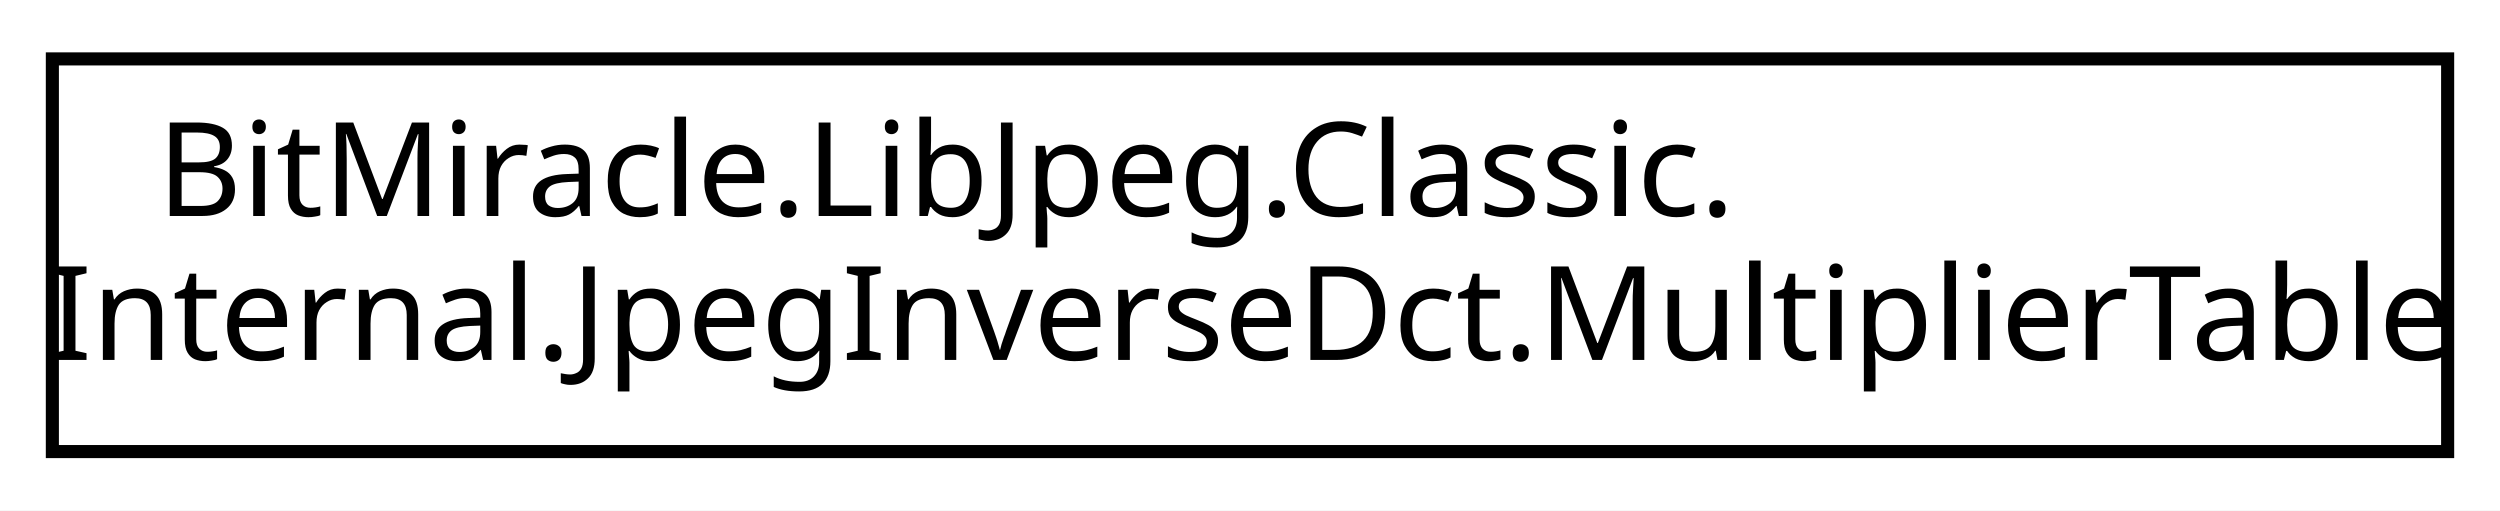
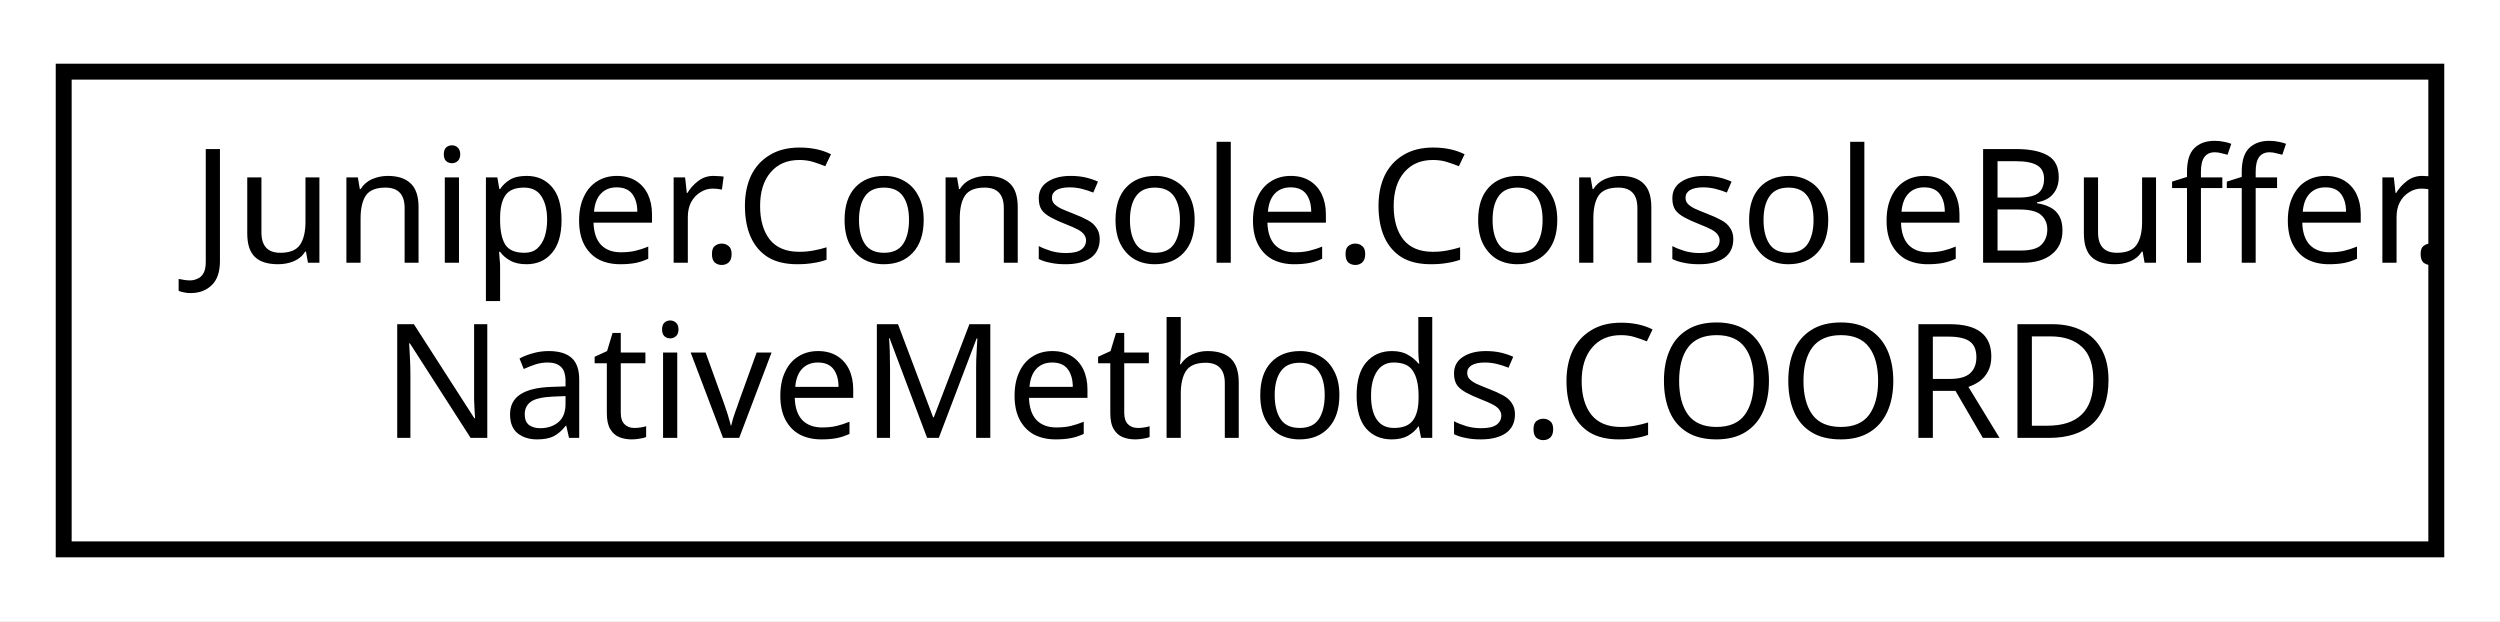
- <svg xmlns="http://www.w3.org/2000/svg" xmlns:xlink="http://www.w3.org/1999/xlink" width="191pt" height="39pt" viewBox="0.00 0.00 191.00 39.00">
+ <svg xmlns="http://www.w3.org/2000/svg" xmlns:xlink="http://www.w3.org/1999/xlink" width="157pt" height="39pt" viewBox="0.00 0.00 157.00 39.00">
  <g id="graph0" class="graph" transform="scale(1 1) rotate(0) translate(4 35)">
-     <polygon fill="white" stroke="none" points="-4,4 -4,-35 187,-35 187,4 -4,4" />
+     <polygon fill="white" stroke="none" points="-4,4 -4,-35 153,-35 153,4 -4,4" />
    <g id="node1" class="node">
      <g id="a_node1">
-         <a xlink:href="d8/d53/class_bit_miracle_1_1_lib_jpeg_1_1_classic_1_1_internal_1_1_jpeg_inverse_dct_1_1_multiplier_table.html" target="_top" xlink:title=" ">
-           <polygon fill="white" stroke="black" points="0,-0.5 0,-30.5 183,-30.5 183,-0.5 0,-0.5" />
-           <text text-anchor="start" x="8" y="-18.5" font-family="SegoeUI" font-size="10.00">BitMiracle.LibJpeg.Classic.</text>
-           <text text-anchor="middle" x="91.5" y="-7.5" font-family="SegoeUI" font-size="10.00">Internal.JpegInverseDct.MultiplierTable</text>
+         <a xlink:href="d8/dde/struct_juniper_1_1_console_1_1_console_buffer_1_1_native_methods_1_1_c_o_o_r_d.html" target="_top" xlink:title=" ">
+           <polygon fill="white" stroke="black" points="0,-0.5 0,-30.5 149,-30.5 149,-0.5 0,-0.5" />
+           <text text-anchor="start" x="8" y="-18.5" font-family="SegoeUI" font-size="10.00">Juniper.Console.ConsoleBuffer.</text>
+           <text text-anchor="middle" x="74.5" y="-7.5" font-family="SegoeUI" font-size="10.00">NativeMethods.COORD</text>
        </a>
      </g>
    </g>
  </g>
</svg>
